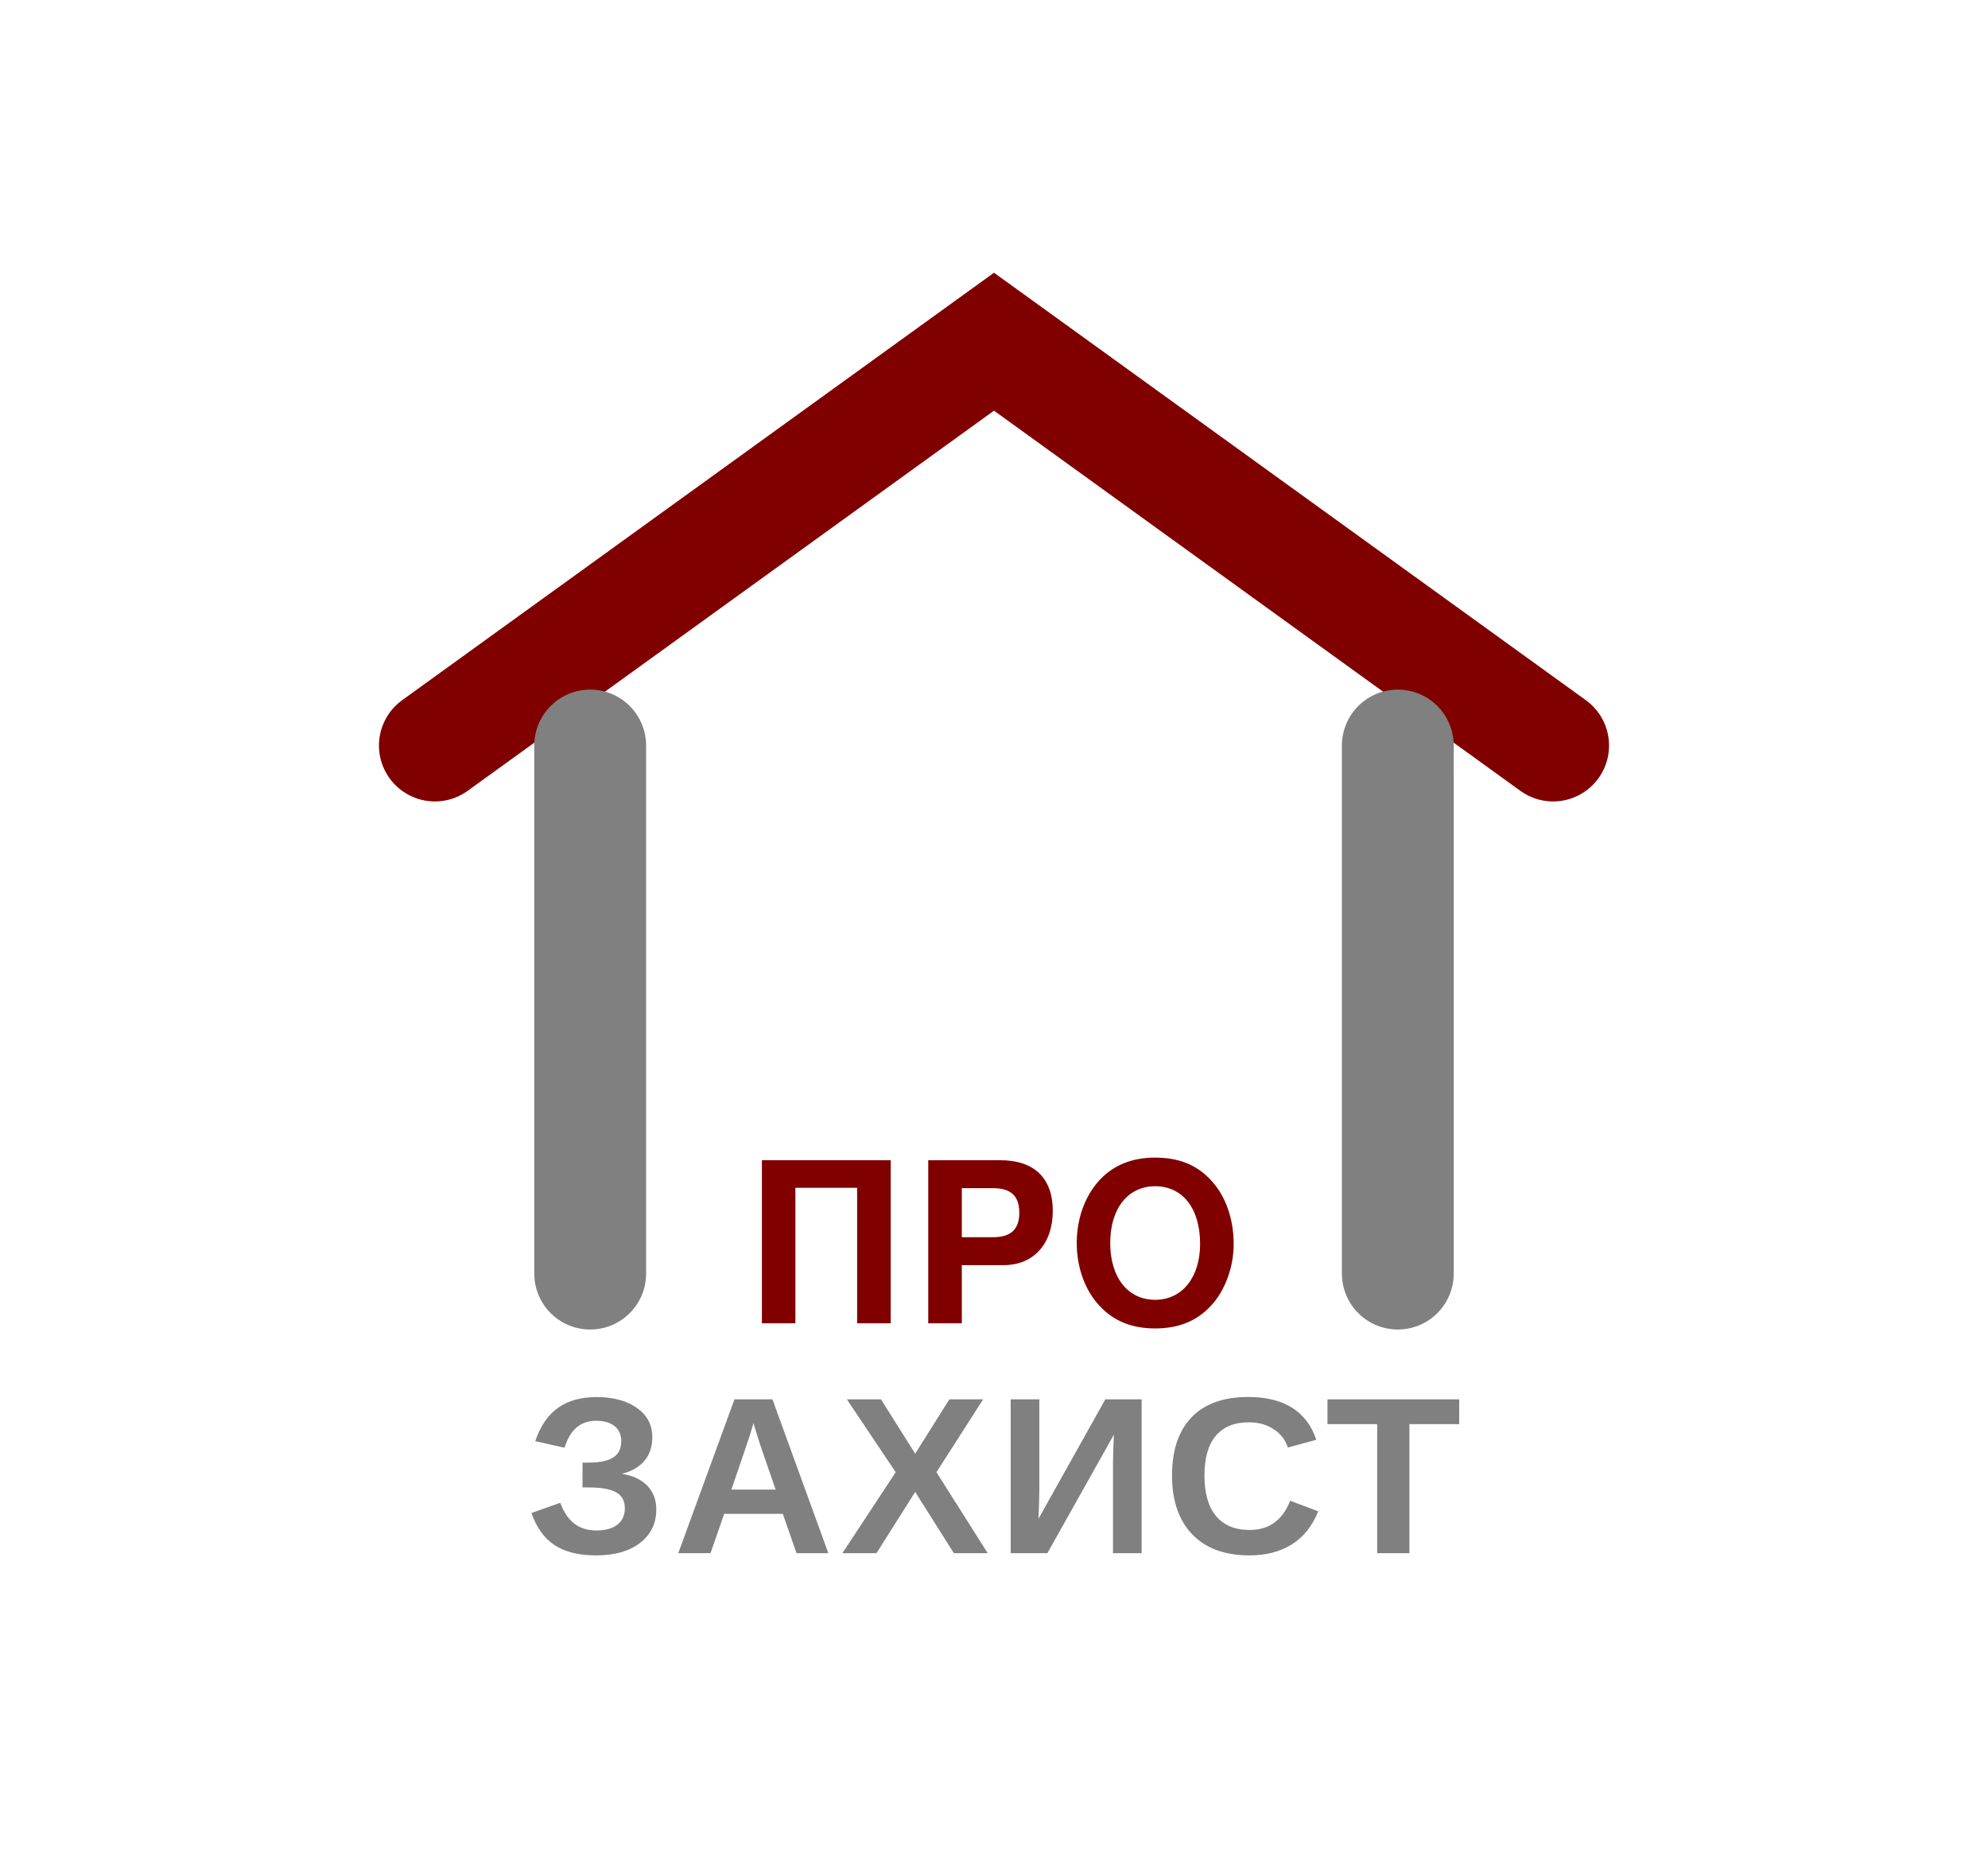
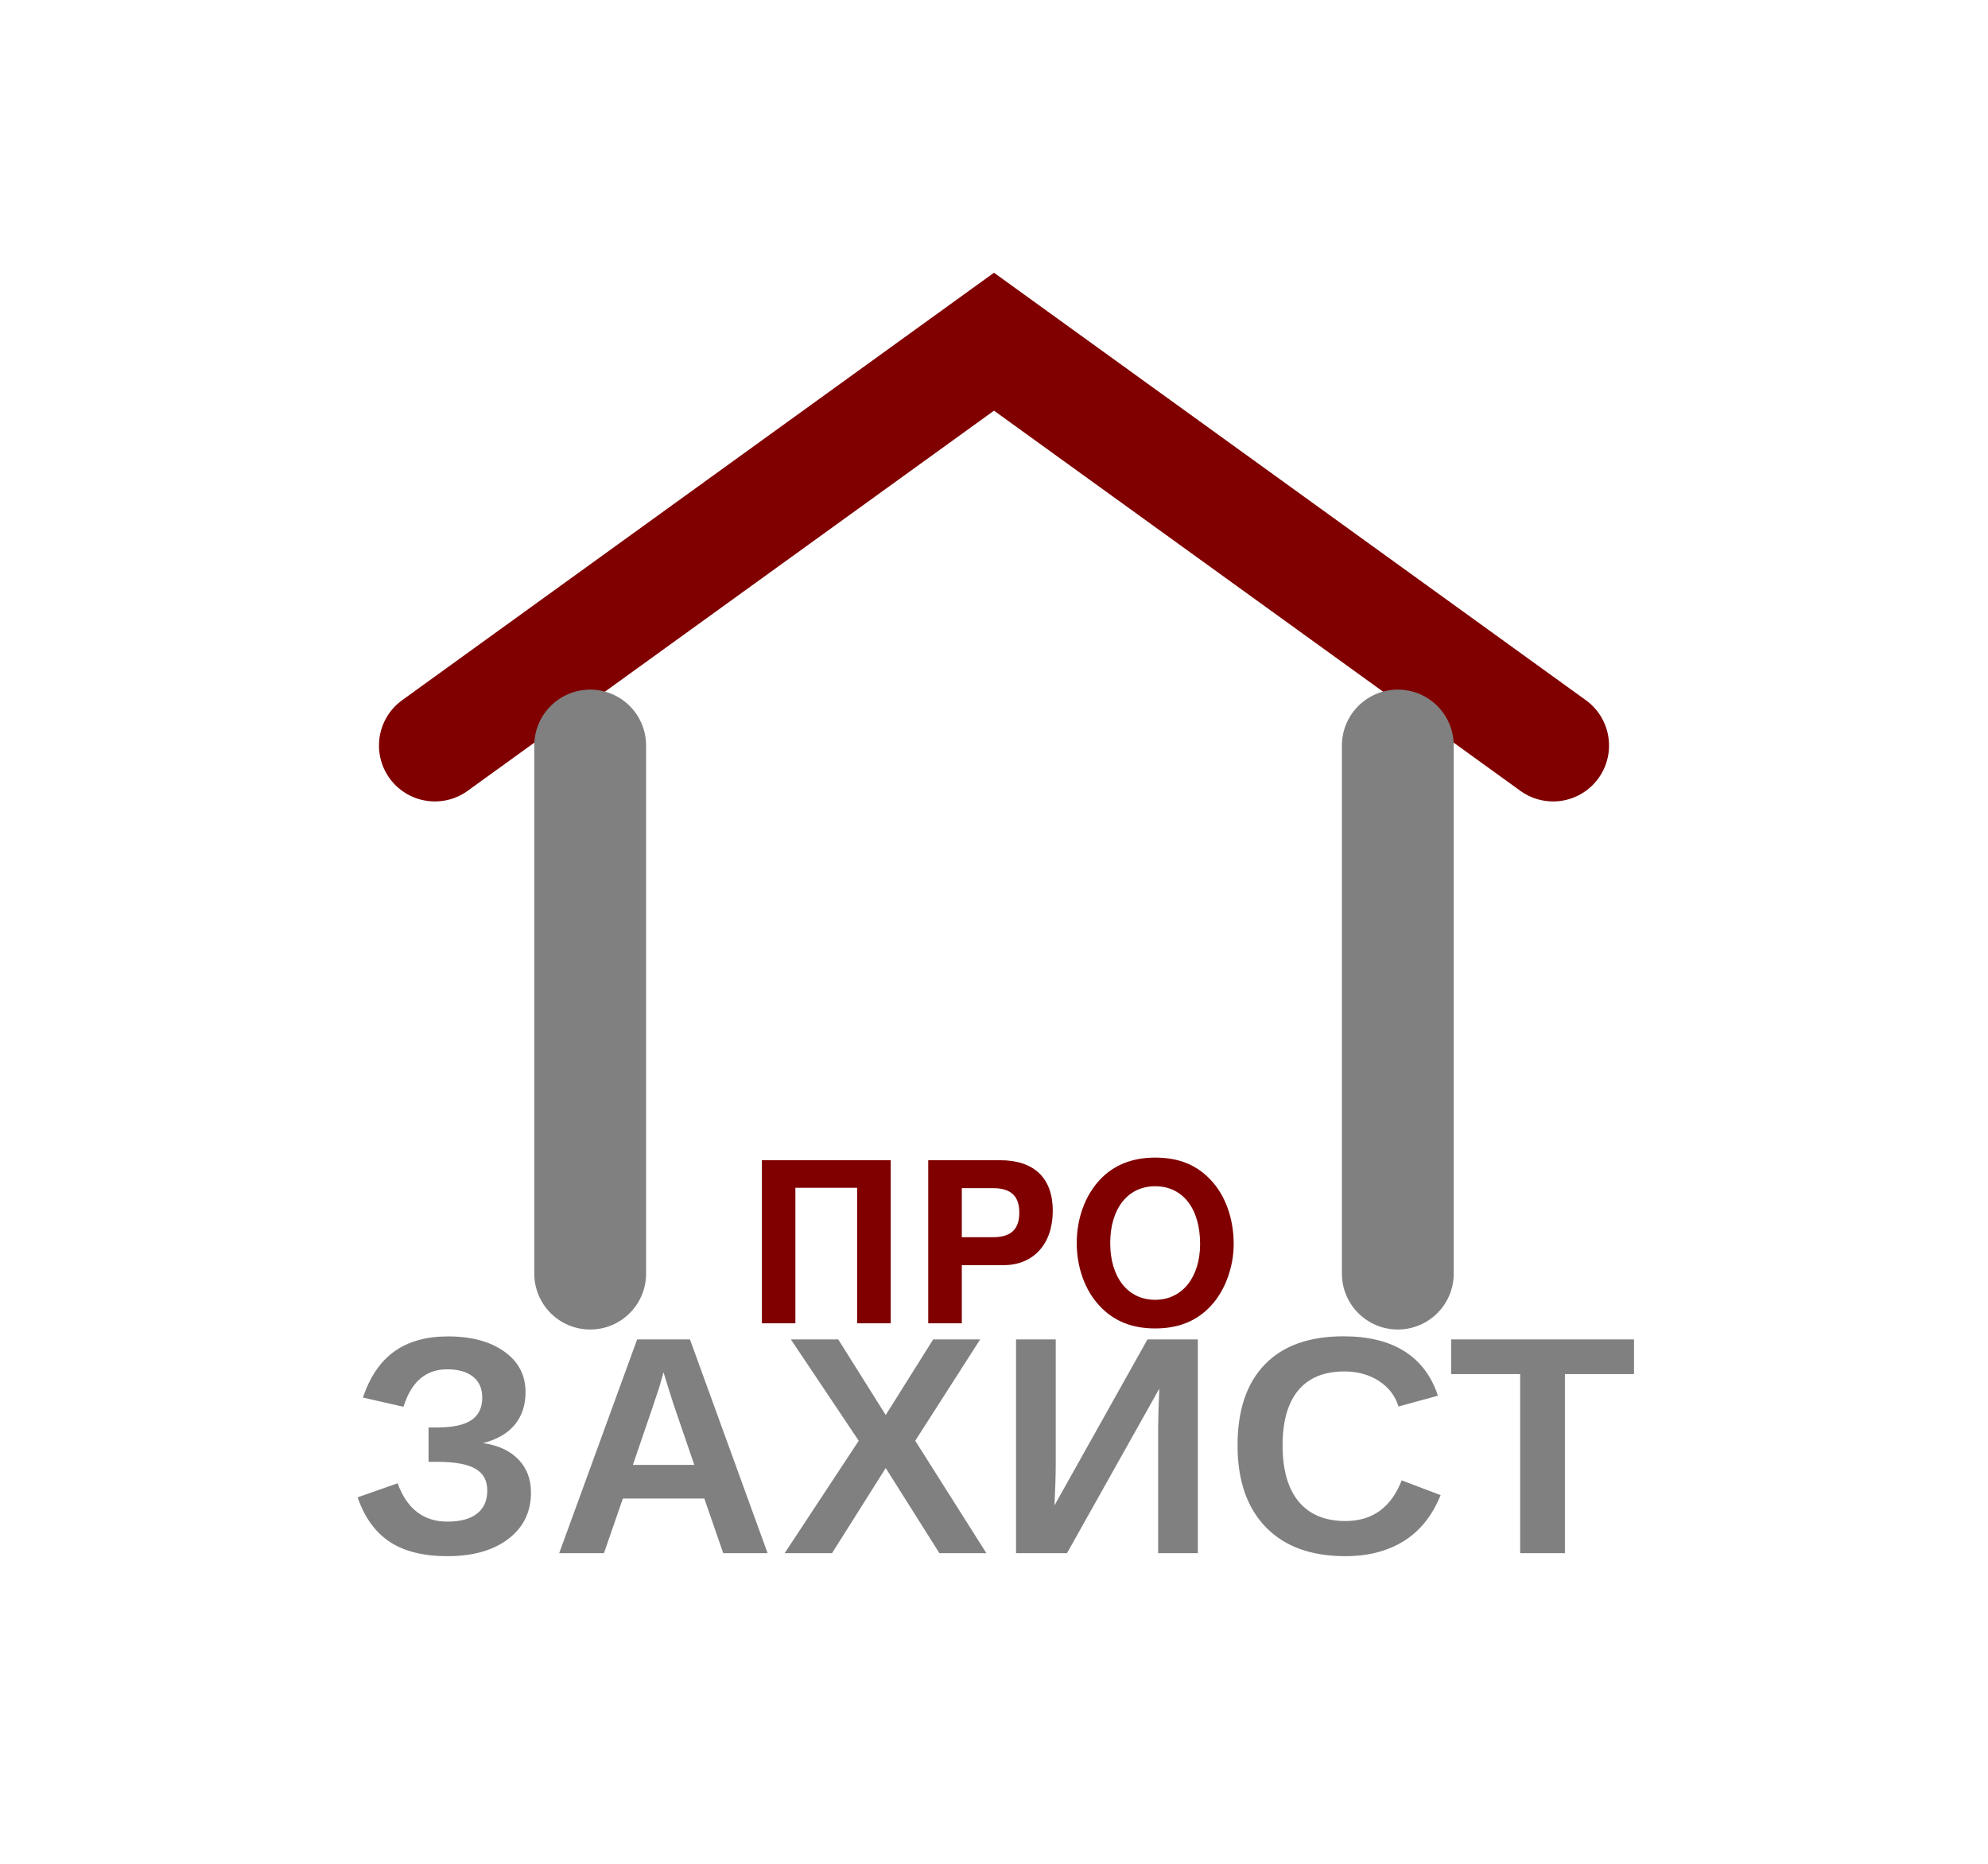
<svg xmlns="http://www.w3.org/2000/svg" viewBox="0 0 320 300">
  <g stroke-linecap="round" fill="none">
    <path d="M70 120 L160 55 L250 120" stroke="#800000" stroke-width="18" />
    <line x1="95" y1="120" x2="95" y2="205" stroke="#808080" stroke-width="18" />
    <line x1="225" y1="120" x2="225" y2="205" stroke="#808080" stroke-width="18" />
  </g>
  <text x="160" y="213" text-anchor="middle" font-size="36" font-weight="700" font-family="Helvetica" fill="#800000" letter-spacing="1">
    ПРО
  </text>
-   <text x="160" y="250" text-anchor="middle" font-size="36" font-weight="700" font-family="Arial, Helvetica, sans-serif" fill="#808080" letter-spacing="1">
+   <text x="160" y="250" text-anchor="middle" font-size="50" font-weight="700" font-family="Arial, Helvetica, sans-serif" fill="#808080" letter-spacing="1">
    ЗАХИСТ
  </text>
</svg>
